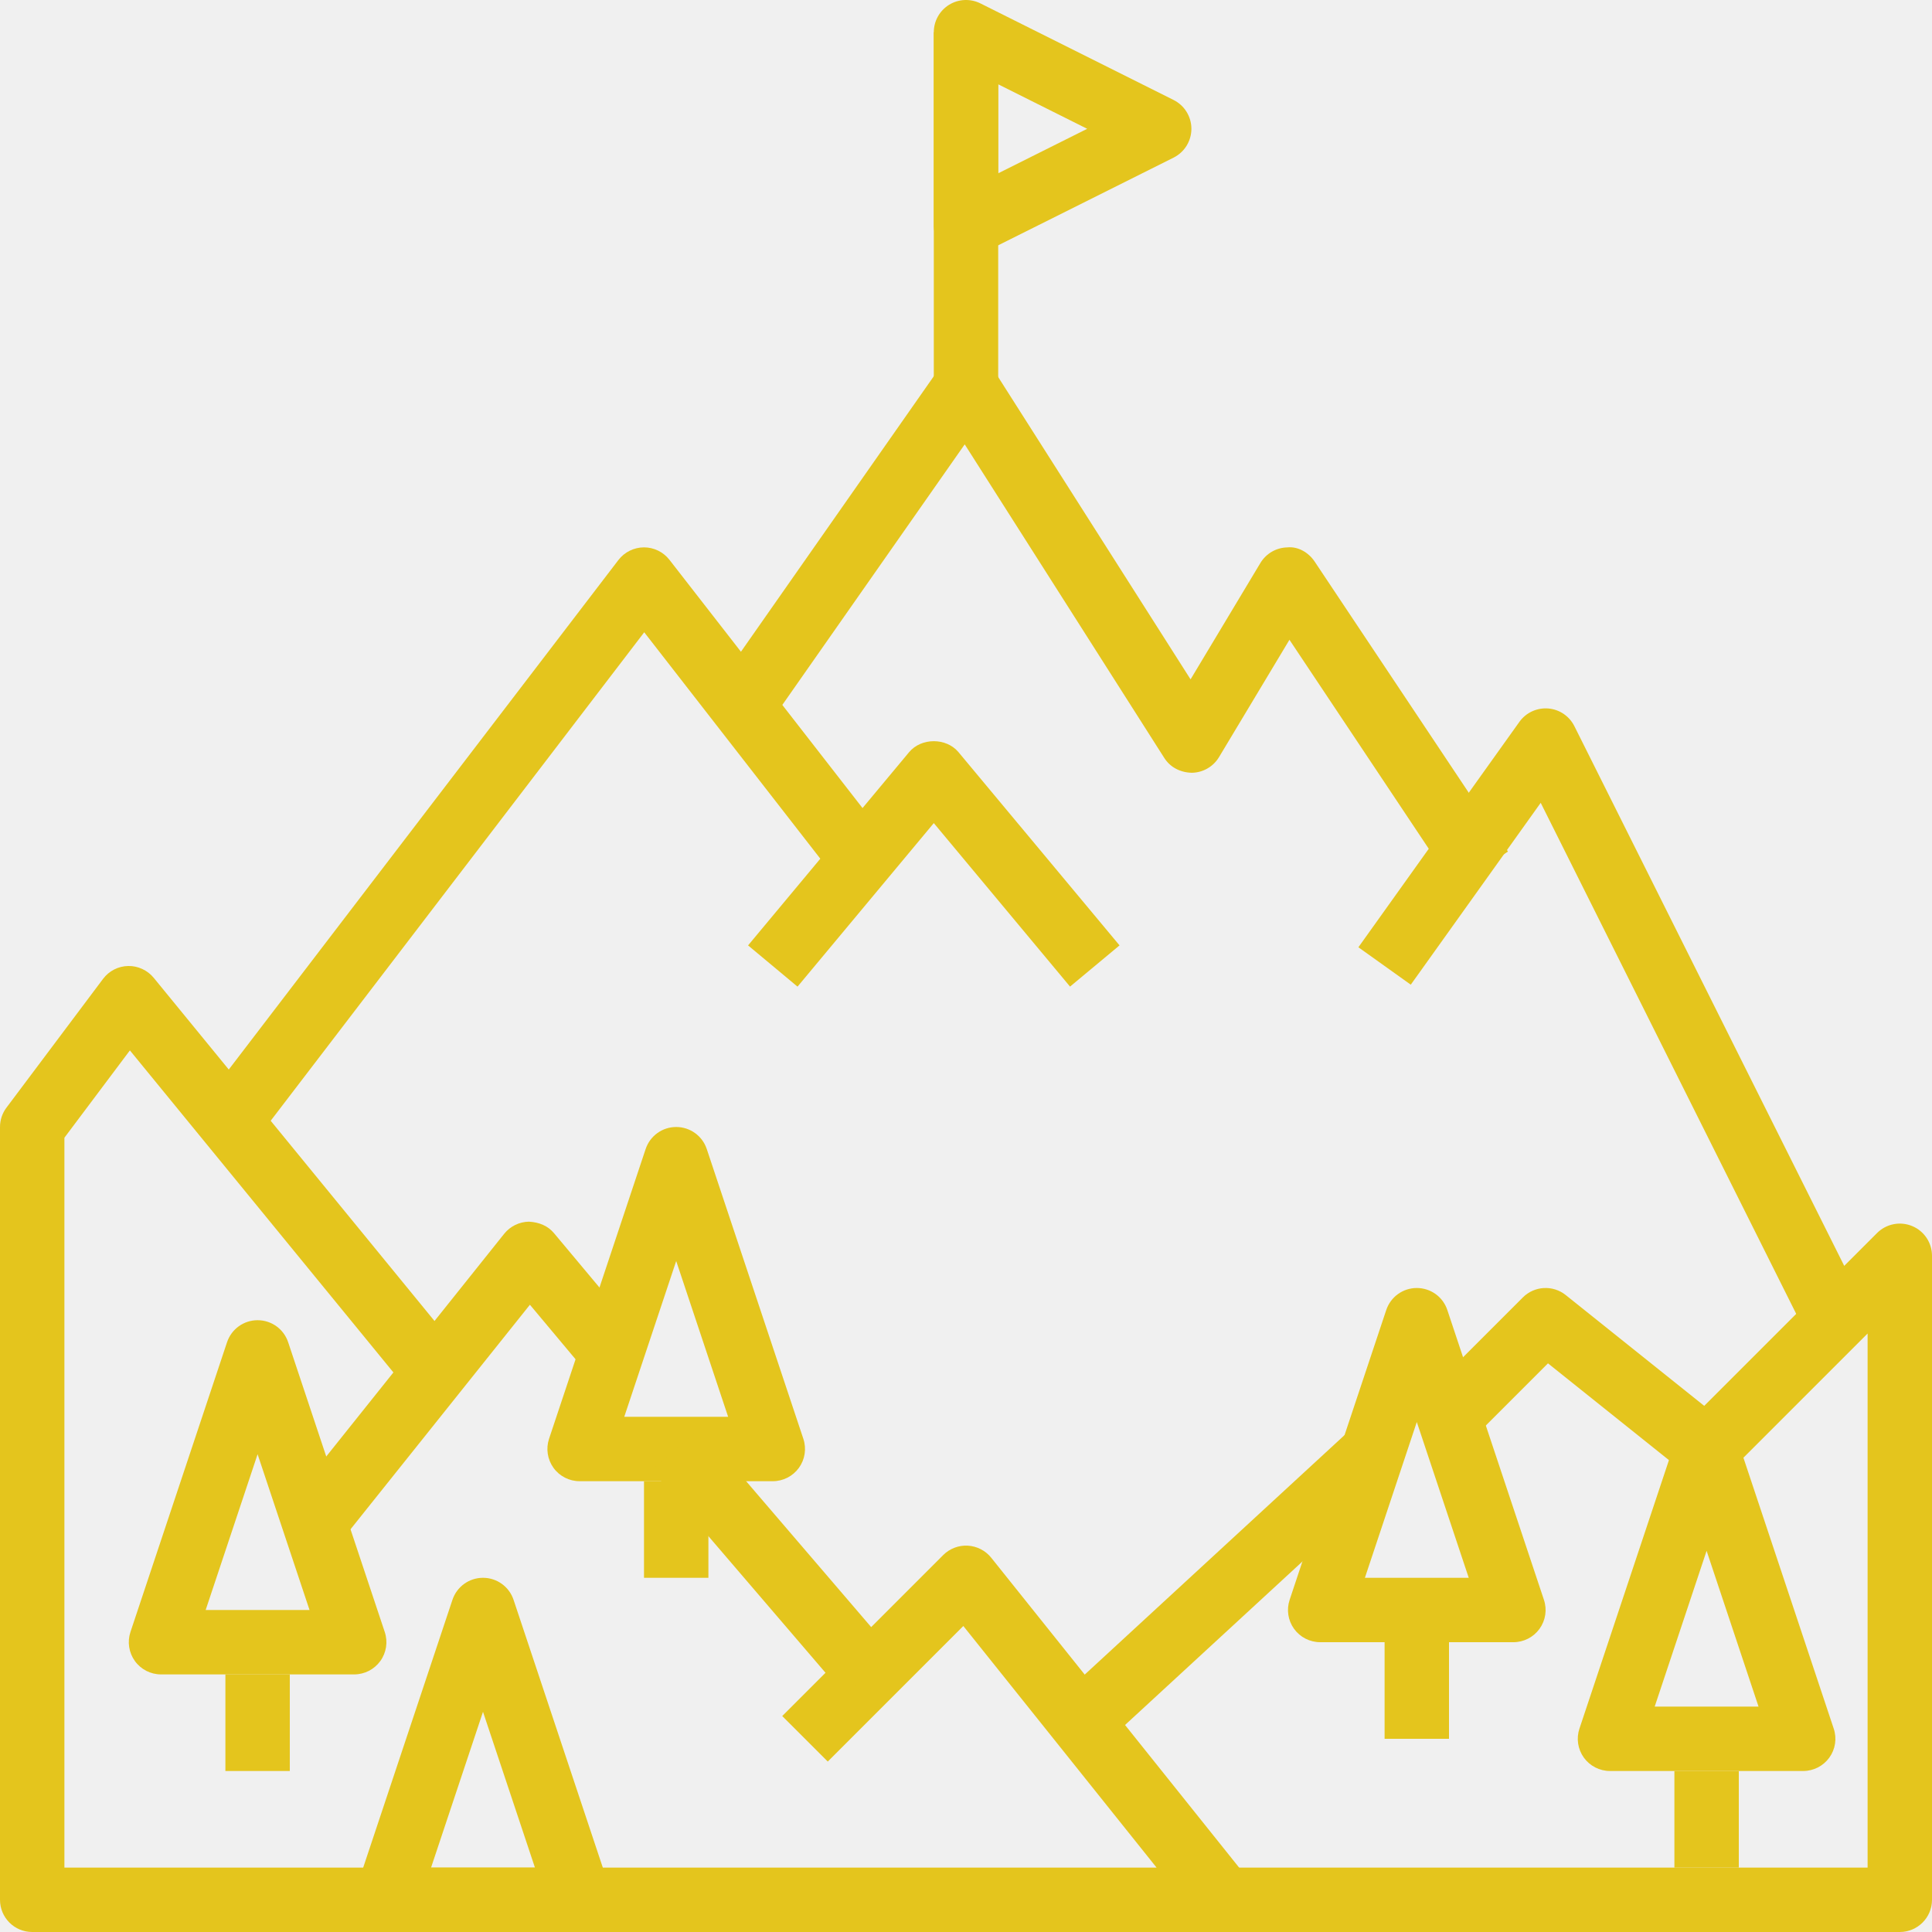
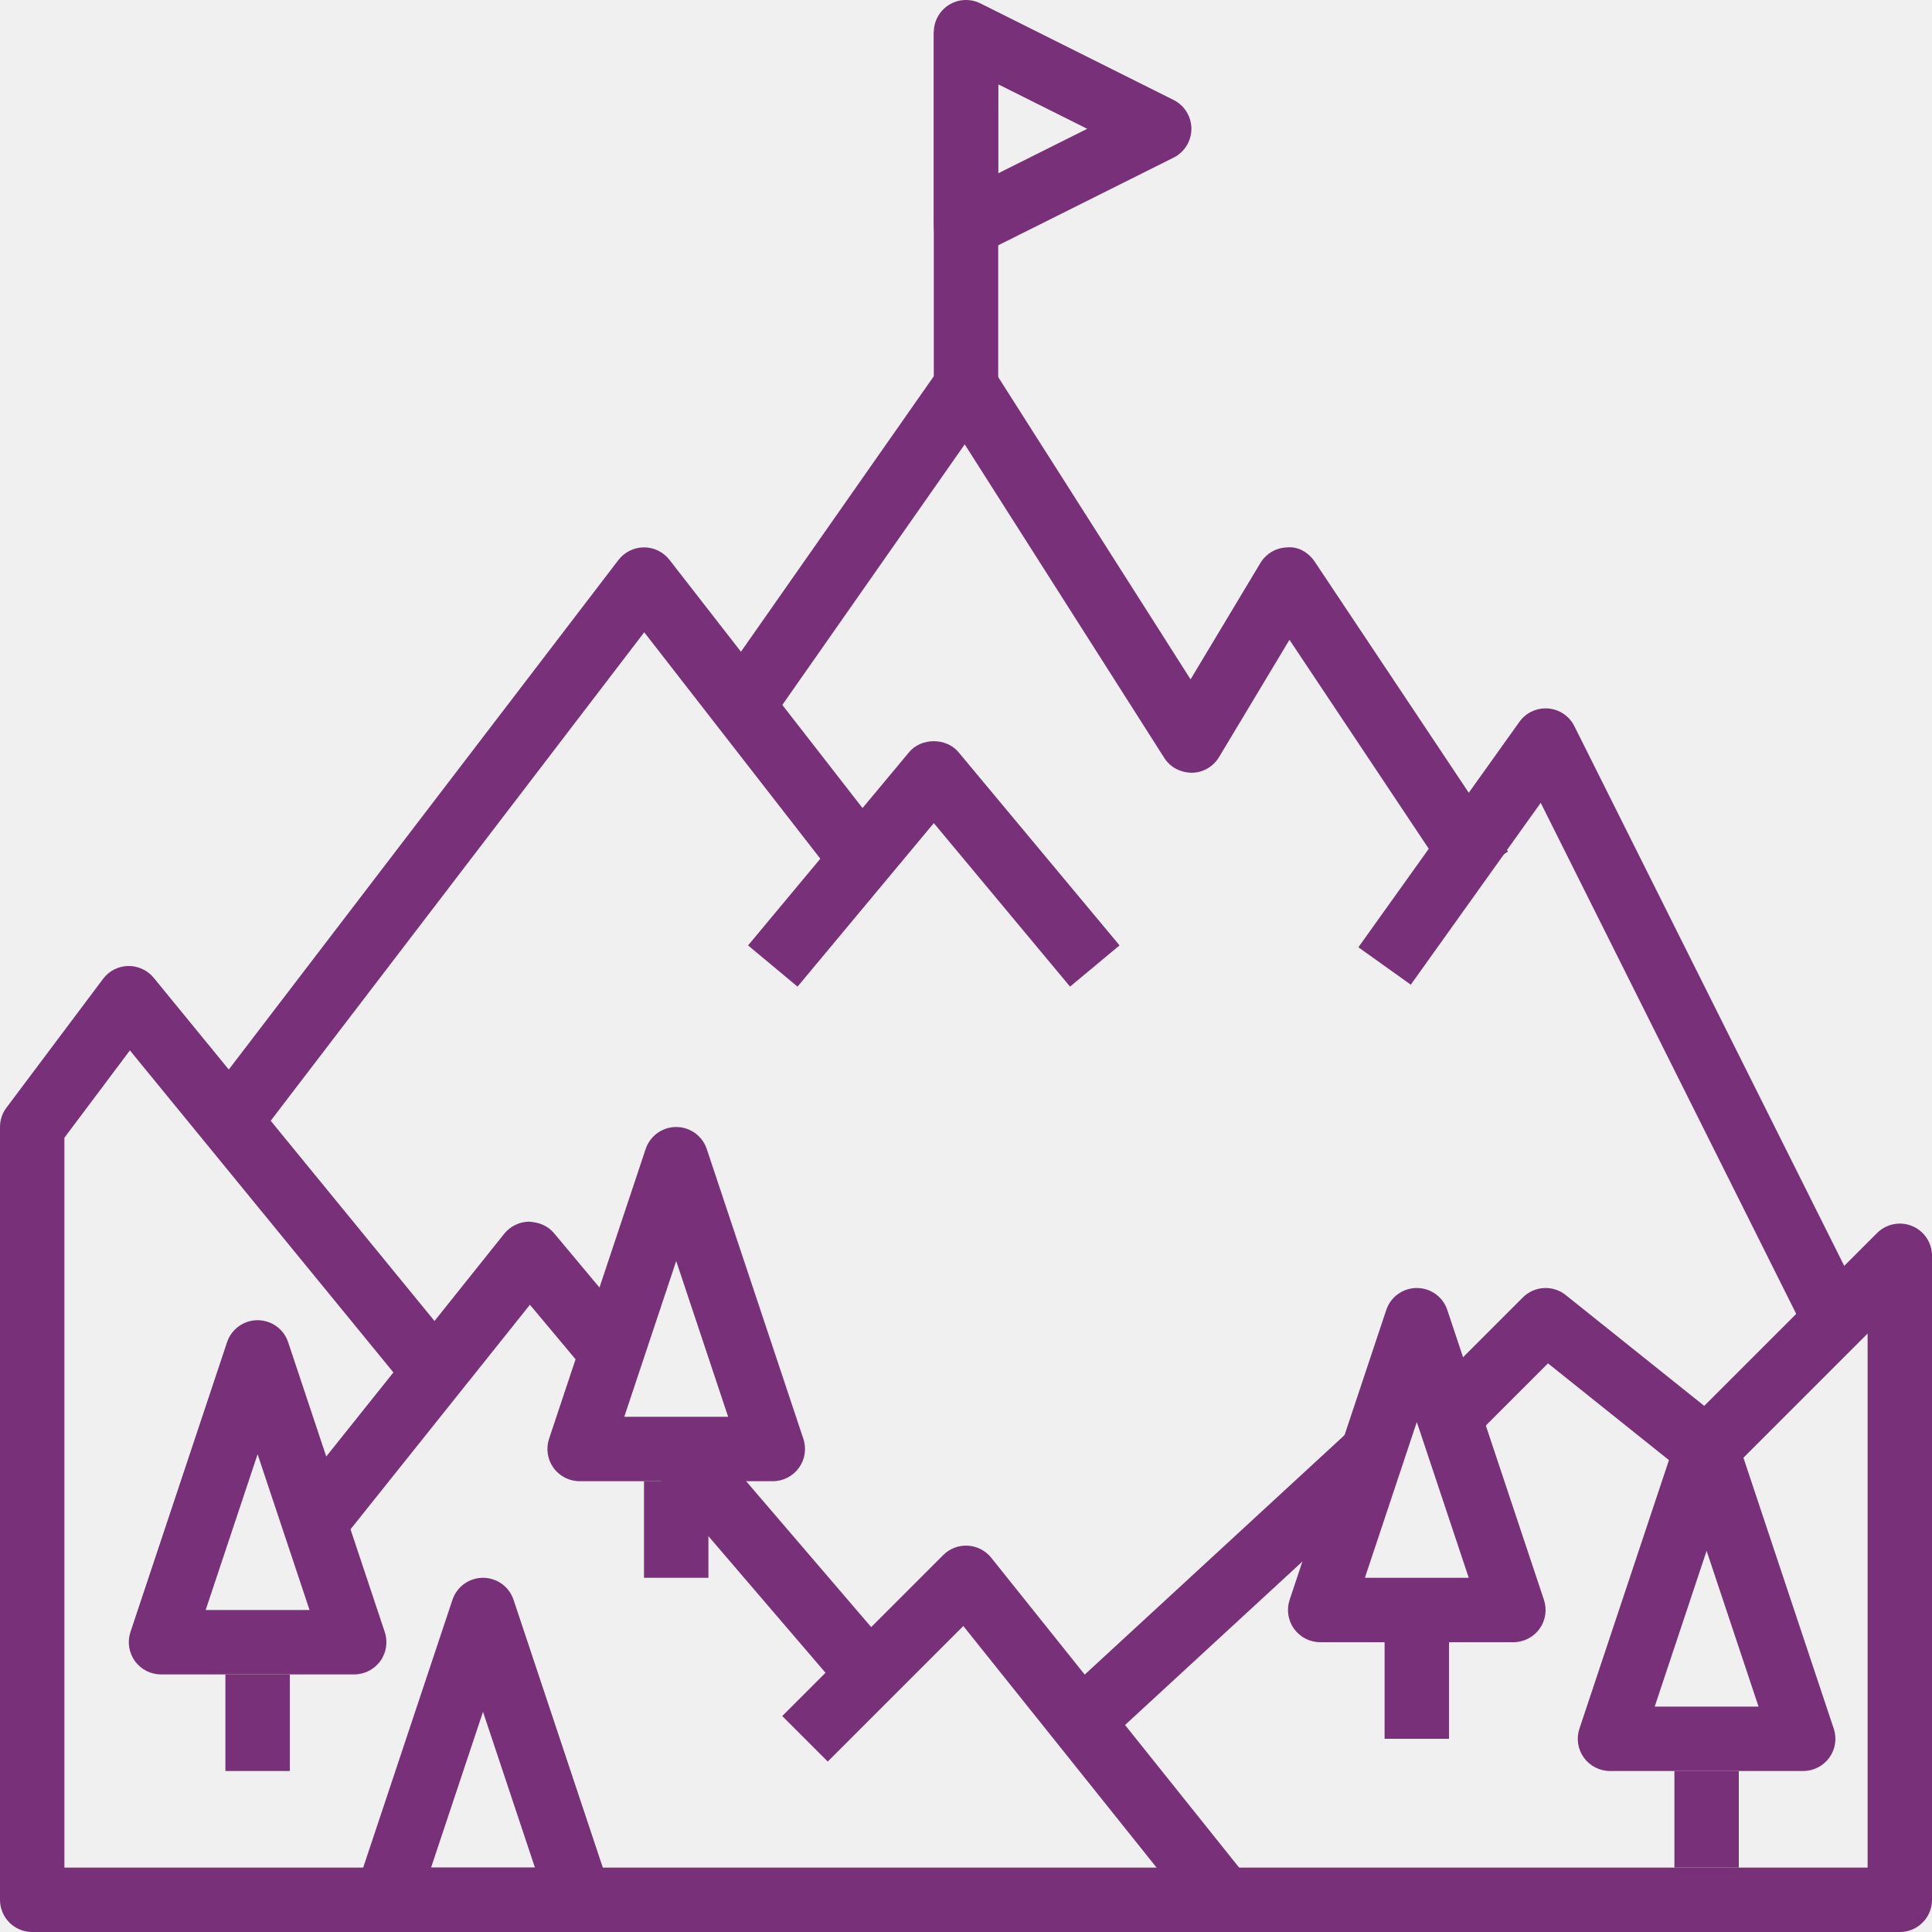
<svg xmlns="http://www.w3.org/2000/svg" width="512" height="512" viewBox="0 0 512 512" fill="none">
  <g clip-path="url(#clip0_69_114)">
-     <path d="M264.534 8.533H247.467V102.4H264.534V8.533Z" fill="#E4C51D" />
-     <path d="M311.014 26.496L259.814 0.896C257.169 -0.418 254.028 -0.282 251.511 1.271C249.002 2.833 247.466 5.572 247.466 8.533V59.733C247.466 62.686 249.002 65.433 251.511 66.995C252.885 67.84 254.438 68.266 256 68.266C257.306 68.266 258.611 67.967 259.814 67.37L311.014 41.77C313.907 40.319 315.733 37.367 315.733 34.133C315.733 30.899 313.907 27.947 311.014 26.496ZM264.533 45.926V22.34L288.119 34.133L264.533 45.926Z" fill="#E4C51D" />
-     <path d="M348.425 148.864C346.812 146.423 344.005 144.759 341.129 145.067C338.202 145.135 335.523 146.697 334.012 149.206L315.512 180.037L263.194 97.818C261.667 95.412 259.038 93.935 256.188 93.867C252.903 93.799 250.633 95.173 249.003 97.511L189.27 182.844L203.256 192.623L255.659 117.76L308.531 200.841C310.11 203.333 312.764 204.715 315.836 204.792C318.797 204.749 321.519 203.188 323.047 200.653L341.718 169.549L385.434 235.128L399.625 225.664L348.425 148.864Z" fill="#E4C51D" />
-     <path d="M177.408 148.352C175.787 146.278 173.303 145.058 170.667 145.058C170.65 145.058 170.641 145.058 170.633 145.058C167.979 145.075 165.487 146.312 163.883 148.412L52.949 293.478L66.508 303.846L170.726 167.56L223.667 235.63L237.141 225.151L177.408 148.352Z" fill="#E4C51D" />
-     <path d="M330.94 498.133L262.673 412.8C261.154 410.906 258.893 409.754 256.478 409.617C254.055 409.48 251.682 410.385 249.967 412.1L207.3 454.767L219.366 466.833L255.291 430.908L306.508 494.934H17.067V301.508L34.424 278.366L104.329 363.802L117.539 352.999L40.739 259.132C39.075 257.101 36.506 255.932 33.955 256C31.327 256.051 28.878 257.314 27.307 259.413L1.707 293.546C0.597 295.023 0 296.815 0 298.667V503.467C0 508.186 3.823 512 8.533 512H324.266C327.551 512 330.529 510.114 331.963 507.17C333.38 504.209 332.988 500.702 330.94 498.133Z" fill="#E4C51D" />
-     <path d="M417.229 192.444C415.889 189.764 413.252 187.981 410.266 187.751C407.279 187.529 404.395 188.86 402.654 191.301L359.987 251.034L373.871 260.95L408.303 212.754L478.763 353.682L494.029 346.045L417.229 192.444Z" fill="#E4C51D" />
-     <path d="M146.825 326.81C145.178 324.847 142.9 323.909 140.186 323.755C137.626 323.789 135.22 324.967 133.615 326.963L78.66 395.742L91.998 406.392L140.433 345.771L155.58 363.87L168.67 352.922L146.825 326.81Z" fill="#E4C51D" />
-     <path d="M506.735 324.915C503.544 323.592 499.883 324.326 497.434 326.767L451.636 372.565L414.934 343.202C411.546 340.488 406.648 340.753 403.568 343.833L377.968 369.433L390.034 381.499L410.232 361.301L446.934 390.664C450.313 393.369 455.22 393.113 458.3 390.033L494.934 353.399V494.933H324.267V512H503.467C508.186 512 512 508.177 512 503.467V332.8C512 329.344 509.926 326.229 506.735 324.915Z" fill="#E4C51D" />
-     <path d="M76.8 443.733H59.733V469.333H76.8V443.733Z" fill="#E4C51D" />
-     <path d="M101.965 432.504L76.365 355.704C75.204 352.214 71.945 349.867 68.267 349.867C64.589 349.867 61.338 352.214 60.169 355.704L34.569 432.504C33.707 435.098 34.142 437.965 35.747 440.193C37.351 442.42 39.928 443.734 42.668 443.734H93.868C96.607 443.734 99.184 442.411 100.789 440.193C102.392 437.973 102.835 435.106 101.965 432.504ZM54.502 426.667L68.266 385.383L82.03 426.667H54.502Z" fill="#E4C51D" />
-     <path d="M187.734 392.533H170.667V418.133H187.734V392.533Z" fill="#E4C51D" />
-     <path d="M212.898 381.303L187.298 304.503C186.137 301.013 182.878 298.666 179.2 298.666C175.522 298.666 172.271 301.013 171.102 304.503L145.502 381.303C144.64 383.897 145.075 386.764 146.68 388.992C148.284 391.219 150.861 392.533 153.601 392.533H204.801C207.54 392.533 210.117 391.21 211.722 388.992C213.325 386.773 213.769 383.906 212.898 381.303ZM165.436 375.467L179.2 334.183L192.964 375.467H165.436Z" fill="#E4C51D" />
-     <path d="M185.71 378.508L172.751 389.615L223.956 449.357L236.915 438.25L185.71 378.508Z" fill="#E4C51D" />
-     <path d="M161.698 500.77L136.098 423.97C134.937 420.48 131.678 418.133 128 418.133C124.322 418.133 121.071 420.48 119.902 423.97L94.302 500.77C93.44 503.364 93.875 506.231 95.48 508.459C97.084 510.686 99.661 512 102.401 512H153.601C156.34 512 158.917 510.677 160.522 508.459C162.125 506.24 162.569 503.373 161.698 500.77ZM114.236 494.933L128 453.649L141.764 494.933H114.236Z" fill="#E4C51D" />
-     <path d="M384 435.2H366.933V460.8H384V435.2Z" fill="#E4C51D" />
-     <path d="M409.156 423.97L383.556 347.17C382.404 343.68 379.144 341.333 375.466 341.333C371.788 341.333 368.537 343.68 367.368 347.17L341.768 423.97C340.898 426.564 341.333 429.431 342.937 431.659C344.55 433.886 347.127 435.2 349.866 435.2H401.066C403.805 435.2 406.382 433.877 407.987 431.659C409.592 429.44 410.035 426.573 409.156 423.97ZM361.711 418.133L375.467 376.849L389.231 418.133H361.711Z" fill="#E4C51D" />
-     <path d="M356.829 379.848L275.79 454.539L287.355 467.088L368.395 392.396L356.829 379.848Z" fill="#E4C51D" />
-     <path d="M460.8 469.333H443.733V494.933H460.8V469.333Z" fill="#E4C51D" />
-     <path d="M485.956 458.103L460.356 381.303C459.204 377.813 455.944 375.466 452.266 375.466C448.588 375.466 445.337 377.813 444.168 381.303L418.568 458.103C417.698 460.697 418.133 463.564 419.737 465.792C421.35 468.019 423.927 469.333 426.666 469.333H477.866C480.605 469.333 483.182 468.01 484.787 465.792C486.392 463.574 486.835 460.706 485.956 458.103ZM438.511 452.267L452.267 410.983L466.031 452.267H438.511Z" fill="#E4C51D" />
-     <path d="M254.02 199.339C250.777 195.448 244.155 195.448 240.913 199.339L198.246 250.539L211.353 261.47L247.466 218.129L283.571 261.461L296.687 250.538L254.02 199.339Z" fill="#E4C51D" />
+     <path d="M264.534 8.533H247.467V102.4H264.534V8.533Z" fill="#783178" />
+     <path d="M311.014 26.496L259.814 0.896C257.169 -0.418 254.028 -0.282 251.511 1.271C249.002 2.833 247.466 5.572 247.466 8.533V59.733C247.466 62.686 249.002 65.433 251.511 66.995C252.885 67.84 254.438 68.266 256 68.266C257.306 68.266 258.611 67.967 259.814 67.37L311.014 41.77C313.907 40.319 315.733 37.367 315.733 34.133C315.733 30.899 313.907 27.947 311.014 26.496ZM264.533 45.926V22.34L288.119 34.133L264.533 45.926Z" fill="#783178" />
+     <path d="M348.425 148.864C346.812 146.423 344.005 144.759 341.129 145.067C338.202 145.135 335.523 146.697 334.012 149.206L315.512 180.037L263.194 97.818C261.667 95.412 259.038 93.935 256.188 93.867C252.903 93.799 250.633 95.173 249.003 97.511L189.27 182.844L203.256 192.623L255.659 117.76L308.531 200.841C310.11 203.333 312.764 204.715 315.836 204.792C318.797 204.749 321.519 203.188 323.047 200.653L341.718 169.549L385.434 235.128L399.625 225.664L348.425 148.864Z" fill="#783178" />
+     <path d="M177.408 148.352C175.787 146.278 173.303 145.058 170.667 145.058C170.65 145.058 170.641 145.058 170.633 145.058C167.979 145.075 165.487 146.312 163.883 148.412L52.949 293.478L66.508 303.846L170.726 167.56L223.667 235.63L237.141 225.151L177.408 148.352Z" fill="#783178" />
+     <path d="M330.94 498.133L262.673 412.8C261.154 410.906 258.893 409.754 256.478 409.617C254.055 409.48 251.682 410.385 249.967 412.1L207.3 454.767L219.366 466.833L255.291 430.908L306.508 494.934H17.067V301.508L34.424 278.366L104.329 363.802L117.539 352.999L40.739 259.132C39.075 257.101 36.506 255.932 33.955 256C31.327 256.051 28.878 257.314 27.307 259.413L1.707 293.546C0.597 295.023 0 296.815 0 298.667V503.467C0 508.186 3.823 512 8.533 512H324.266C327.551 512 330.529 510.114 331.963 507.17C333.38 504.209 332.988 500.702 330.94 498.133Z" fill="#783178" />
+     <path d="M417.229 192.444C415.889 189.764 413.252 187.981 410.266 187.751C407.279 187.529 404.395 188.86 402.654 191.301L359.987 251.034L373.871 260.95L408.303 212.754L478.763 353.682L494.029 346.045L417.229 192.444Z" fill="#783178" />
+     <path d="M146.825 326.81C145.178 324.847 142.9 323.909 140.186 323.755C137.626 323.789 135.22 324.967 133.615 326.963L78.66 395.742L91.998 406.392L140.433 345.771L155.58 363.87L168.67 352.922L146.825 326.81Z" fill="#783178" />
+     <path d="M506.735 324.915C503.544 323.592 499.883 324.326 497.434 326.767L451.636 372.565L414.934 343.202C411.546 340.488 406.648 340.753 403.568 343.833L377.968 369.433L390.034 381.499L410.232 361.301L446.934 390.664C450.313 393.369 455.22 393.113 458.3 390.033L494.934 353.399V494.933H324.267V512H503.467C508.186 512 512 508.177 512 503.467V332.8C512 329.344 509.926 326.229 506.735 324.915Z" fill="#783178" />
+     <path d="M76.8 443.733H59.733V469.333H76.8V443.733Z" fill="#783178" />
+     <path d="M101.965 432.504L76.365 355.704C75.204 352.214 71.945 349.867 68.267 349.867C64.589 349.867 61.338 352.214 60.169 355.704L34.569 432.504C33.707 435.098 34.142 437.965 35.747 440.193C37.351 442.42 39.928 443.734 42.668 443.734H93.868C96.607 443.734 99.184 442.411 100.789 440.193C102.392 437.973 102.835 435.106 101.965 432.504ZM54.502 426.667L68.266 385.383L82.03 426.667H54.502Z" fill="#783178" />
+     <path d="M187.734 392.533H170.667V418.133H187.734V392.533Z" fill="#783178" />
+     <path d="M212.898 381.303L187.298 304.503C186.137 301.013 182.878 298.666 179.2 298.666C175.522 298.666 172.271 301.013 171.102 304.503L145.502 381.303C144.64 383.897 145.075 386.764 146.68 388.992C148.284 391.219 150.861 392.533 153.601 392.533H204.801C207.54 392.533 210.117 391.21 211.722 388.992C213.325 386.773 213.769 383.906 212.898 381.303ZM165.436 375.467L179.2 334.183L192.964 375.467H165.436Z" fill="#783178" />
+     <path d="M185.71 378.508L172.751 389.615L223.956 449.357L236.915 438.25L185.71 378.508Z" fill="#783178" />
+     <path d="M161.698 500.77L136.098 423.97C134.937 420.48 131.678 418.133 128 418.133C124.322 418.133 121.071 420.48 119.902 423.97L94.302 500.77C93.44 503.364 93.875 506.231 95.48 508.459C97.084 510.686 99.661 512 102.401 512H153.601C156.34 512 158.917 510.677 160.522 508.459C162.125 506.24 162.569 503.373 161.698 500.77ZM114.236 494.933L128 453.649L141.764 494.933H114.236Z" fill="#783178" />
+     <path d="M384 435.2H366.933V460.8H384V435.2Z" fill="#783178" />
+     <path d="M409.156 423.97L383.556 347.17C382.404 343.68 379.144 341.333 375.466 341.333C371.788 341.333 368.537 343.68 367.368 347.17L341.768 423.97C340.898 426.564 341.333 429.431 342.937 431.659C344.55 433.886 347.127 435.2 349.866 435.2H401.066C403.805 435.2 406.382 433.877 407.987 431.659C409.592 429.44 410.035 426.573 409.156 423.97ZM361.711 418.133L375.467 376.849L389.231 418.133H361.711Z" fill="#783178" />
+     <path d="M356.829 379.848L275.79 454.539L287.355 467.088L368.395 392.396L356.829 379.848Z" fill="#783178" />
+     <path d="M460.8 469.333H443.733V494.933H460.8V469.333Z" fill="#783178" />
+     <path d="M485.956 458.103L460.356 381.303C459.204 377.813 455.944 375.466 452.266 375.466C448.588 375.466 445.337 377.813 444.168 381.303L418.568 458.103C417.698 460.697 418.133 463.564 419.737 465.792C421.35 468.019 423.927 469.333 426.666 469.333H477.866C480.605 469.333 483.182 468.01 484.787 465.792C486.392 463.574 486.835 460.706 485.956 458.103ZM438.511 452.267L452.267 410.983L466.031 452.267H438.511Z" fill="#783178" />
+     <path d="M254.02 199.339C250.777 195.448 244.155 195.448 240.913 199.339L198.246 250.539L211.353 261.47L247.466 218.129L283.571 261.461L296.687 250.538L254.02 199.339Z" fill="#783178" />
  </g>
  <defs>
    <clipPath id="clip0_69_114">
      <rect width="512" height="512" fill="white" />
    </clipPath>
  </defs>
</svg>
